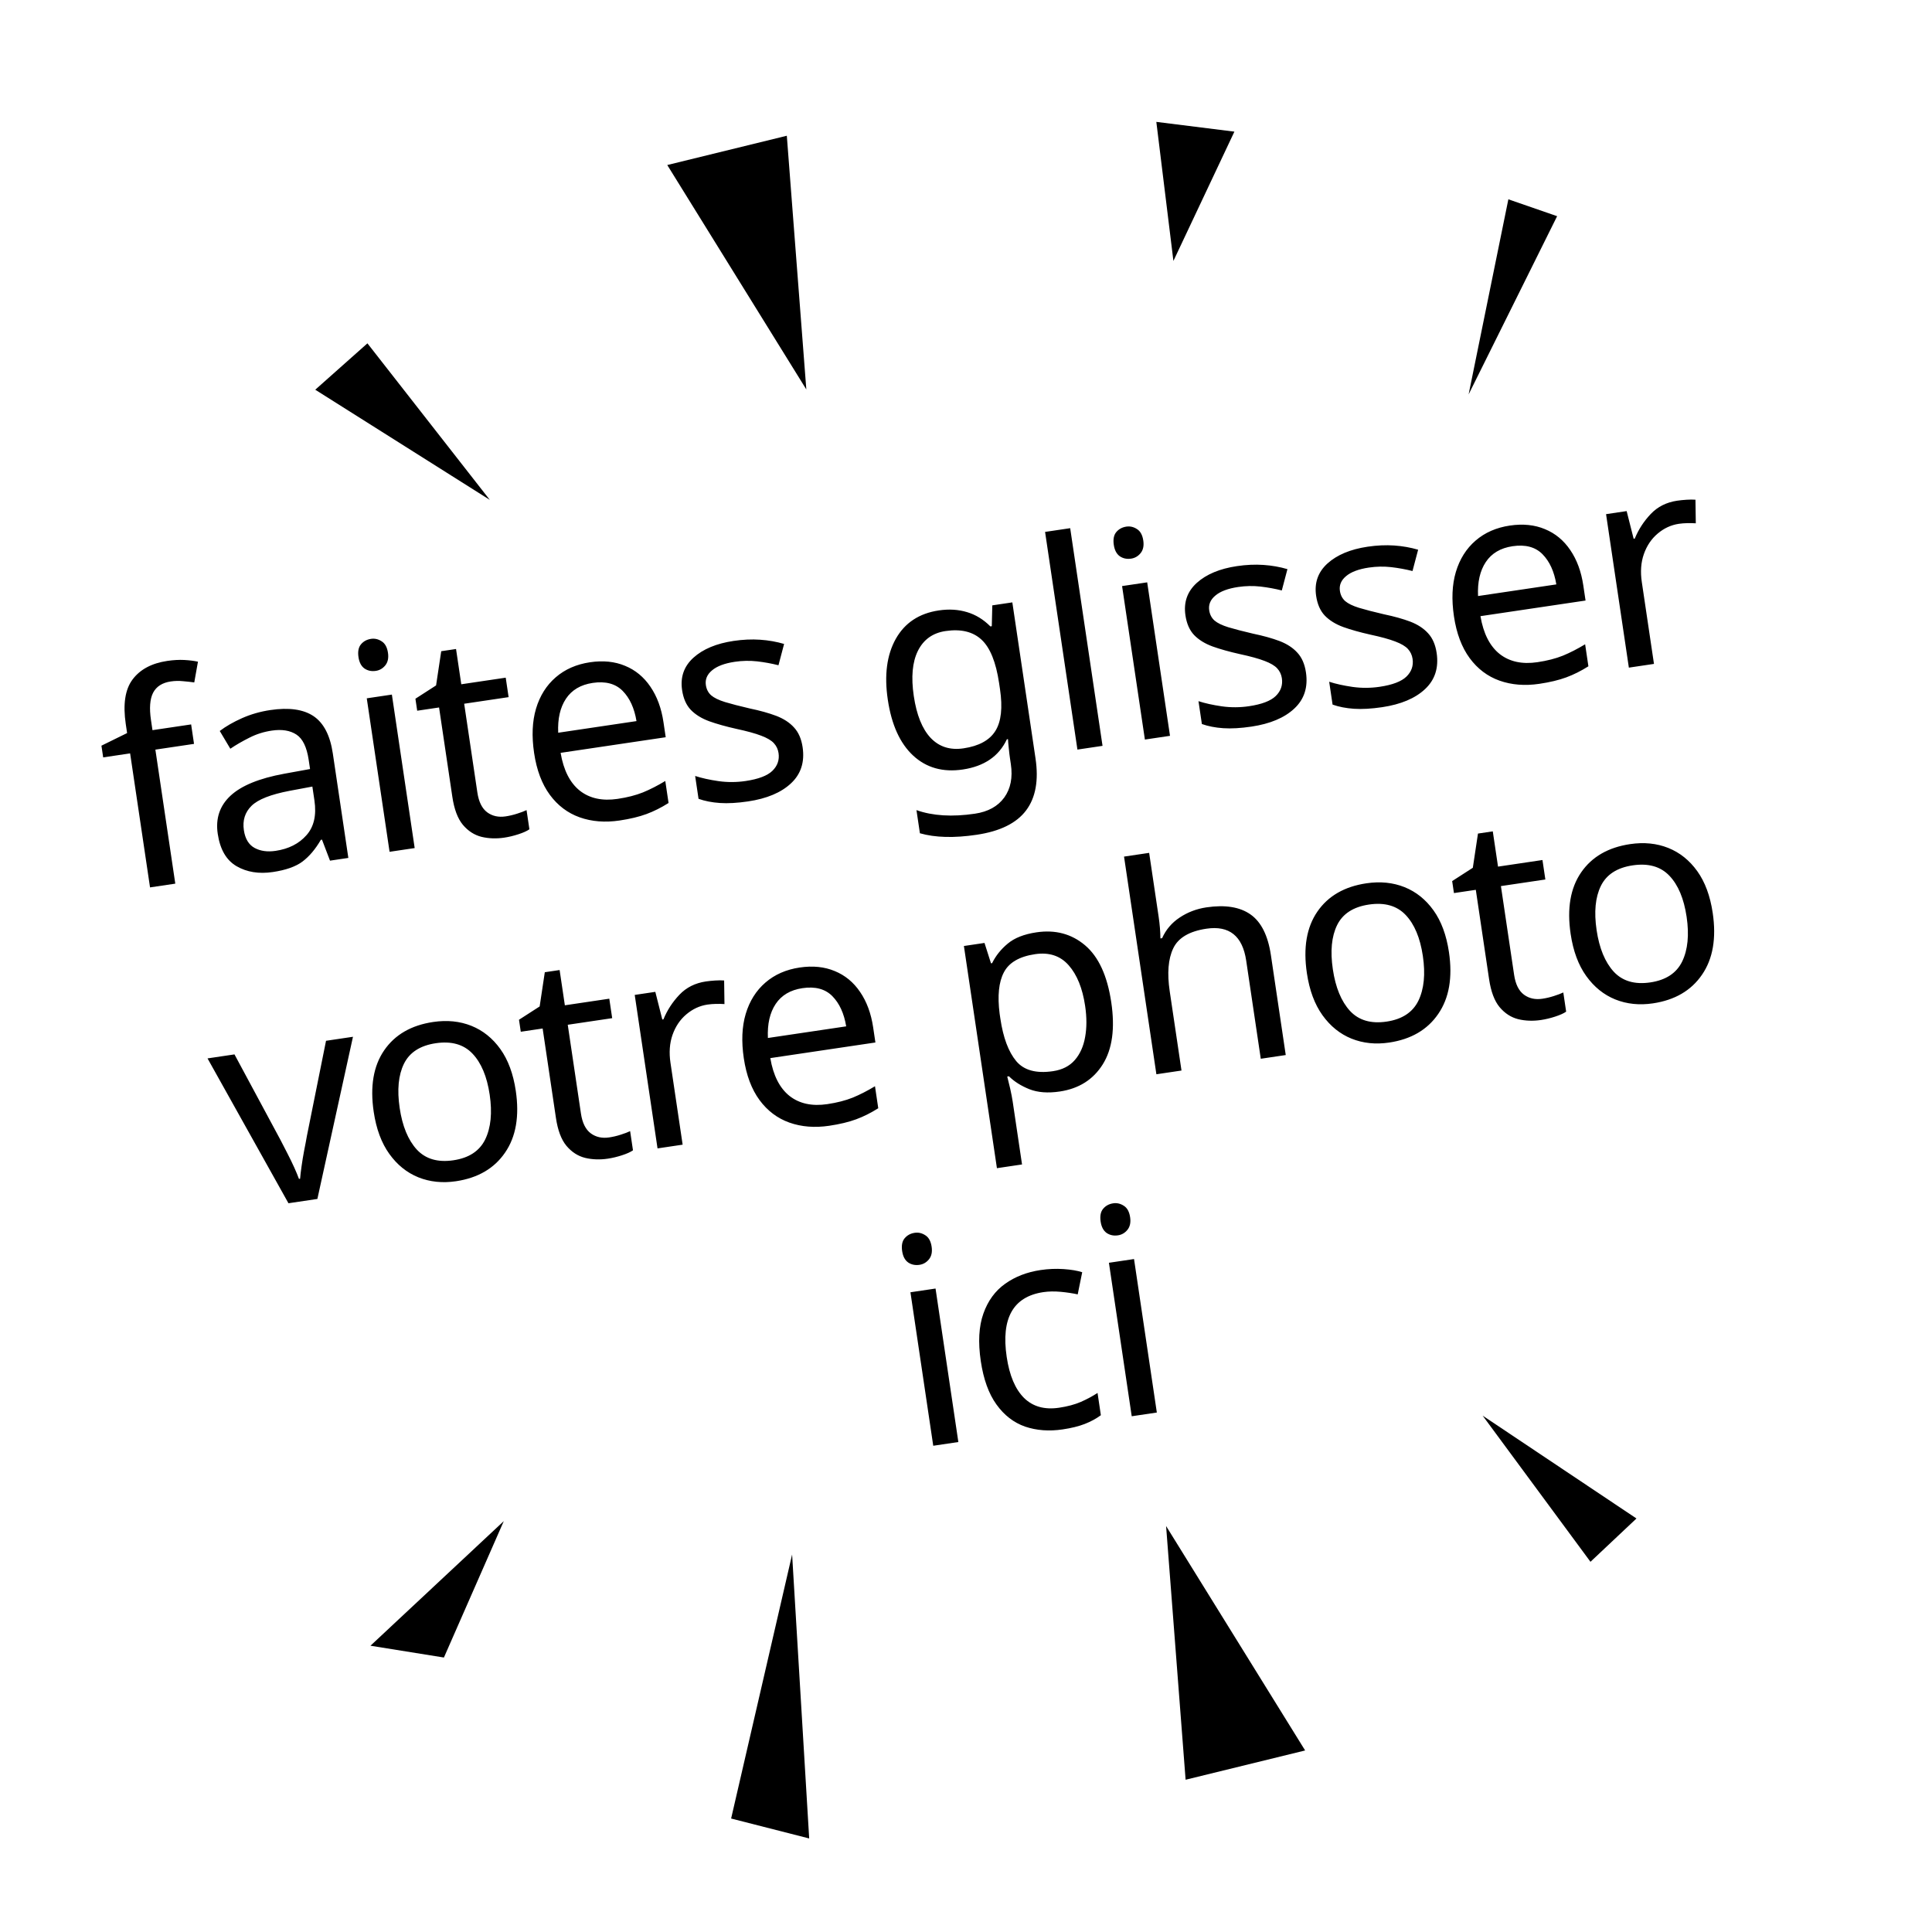
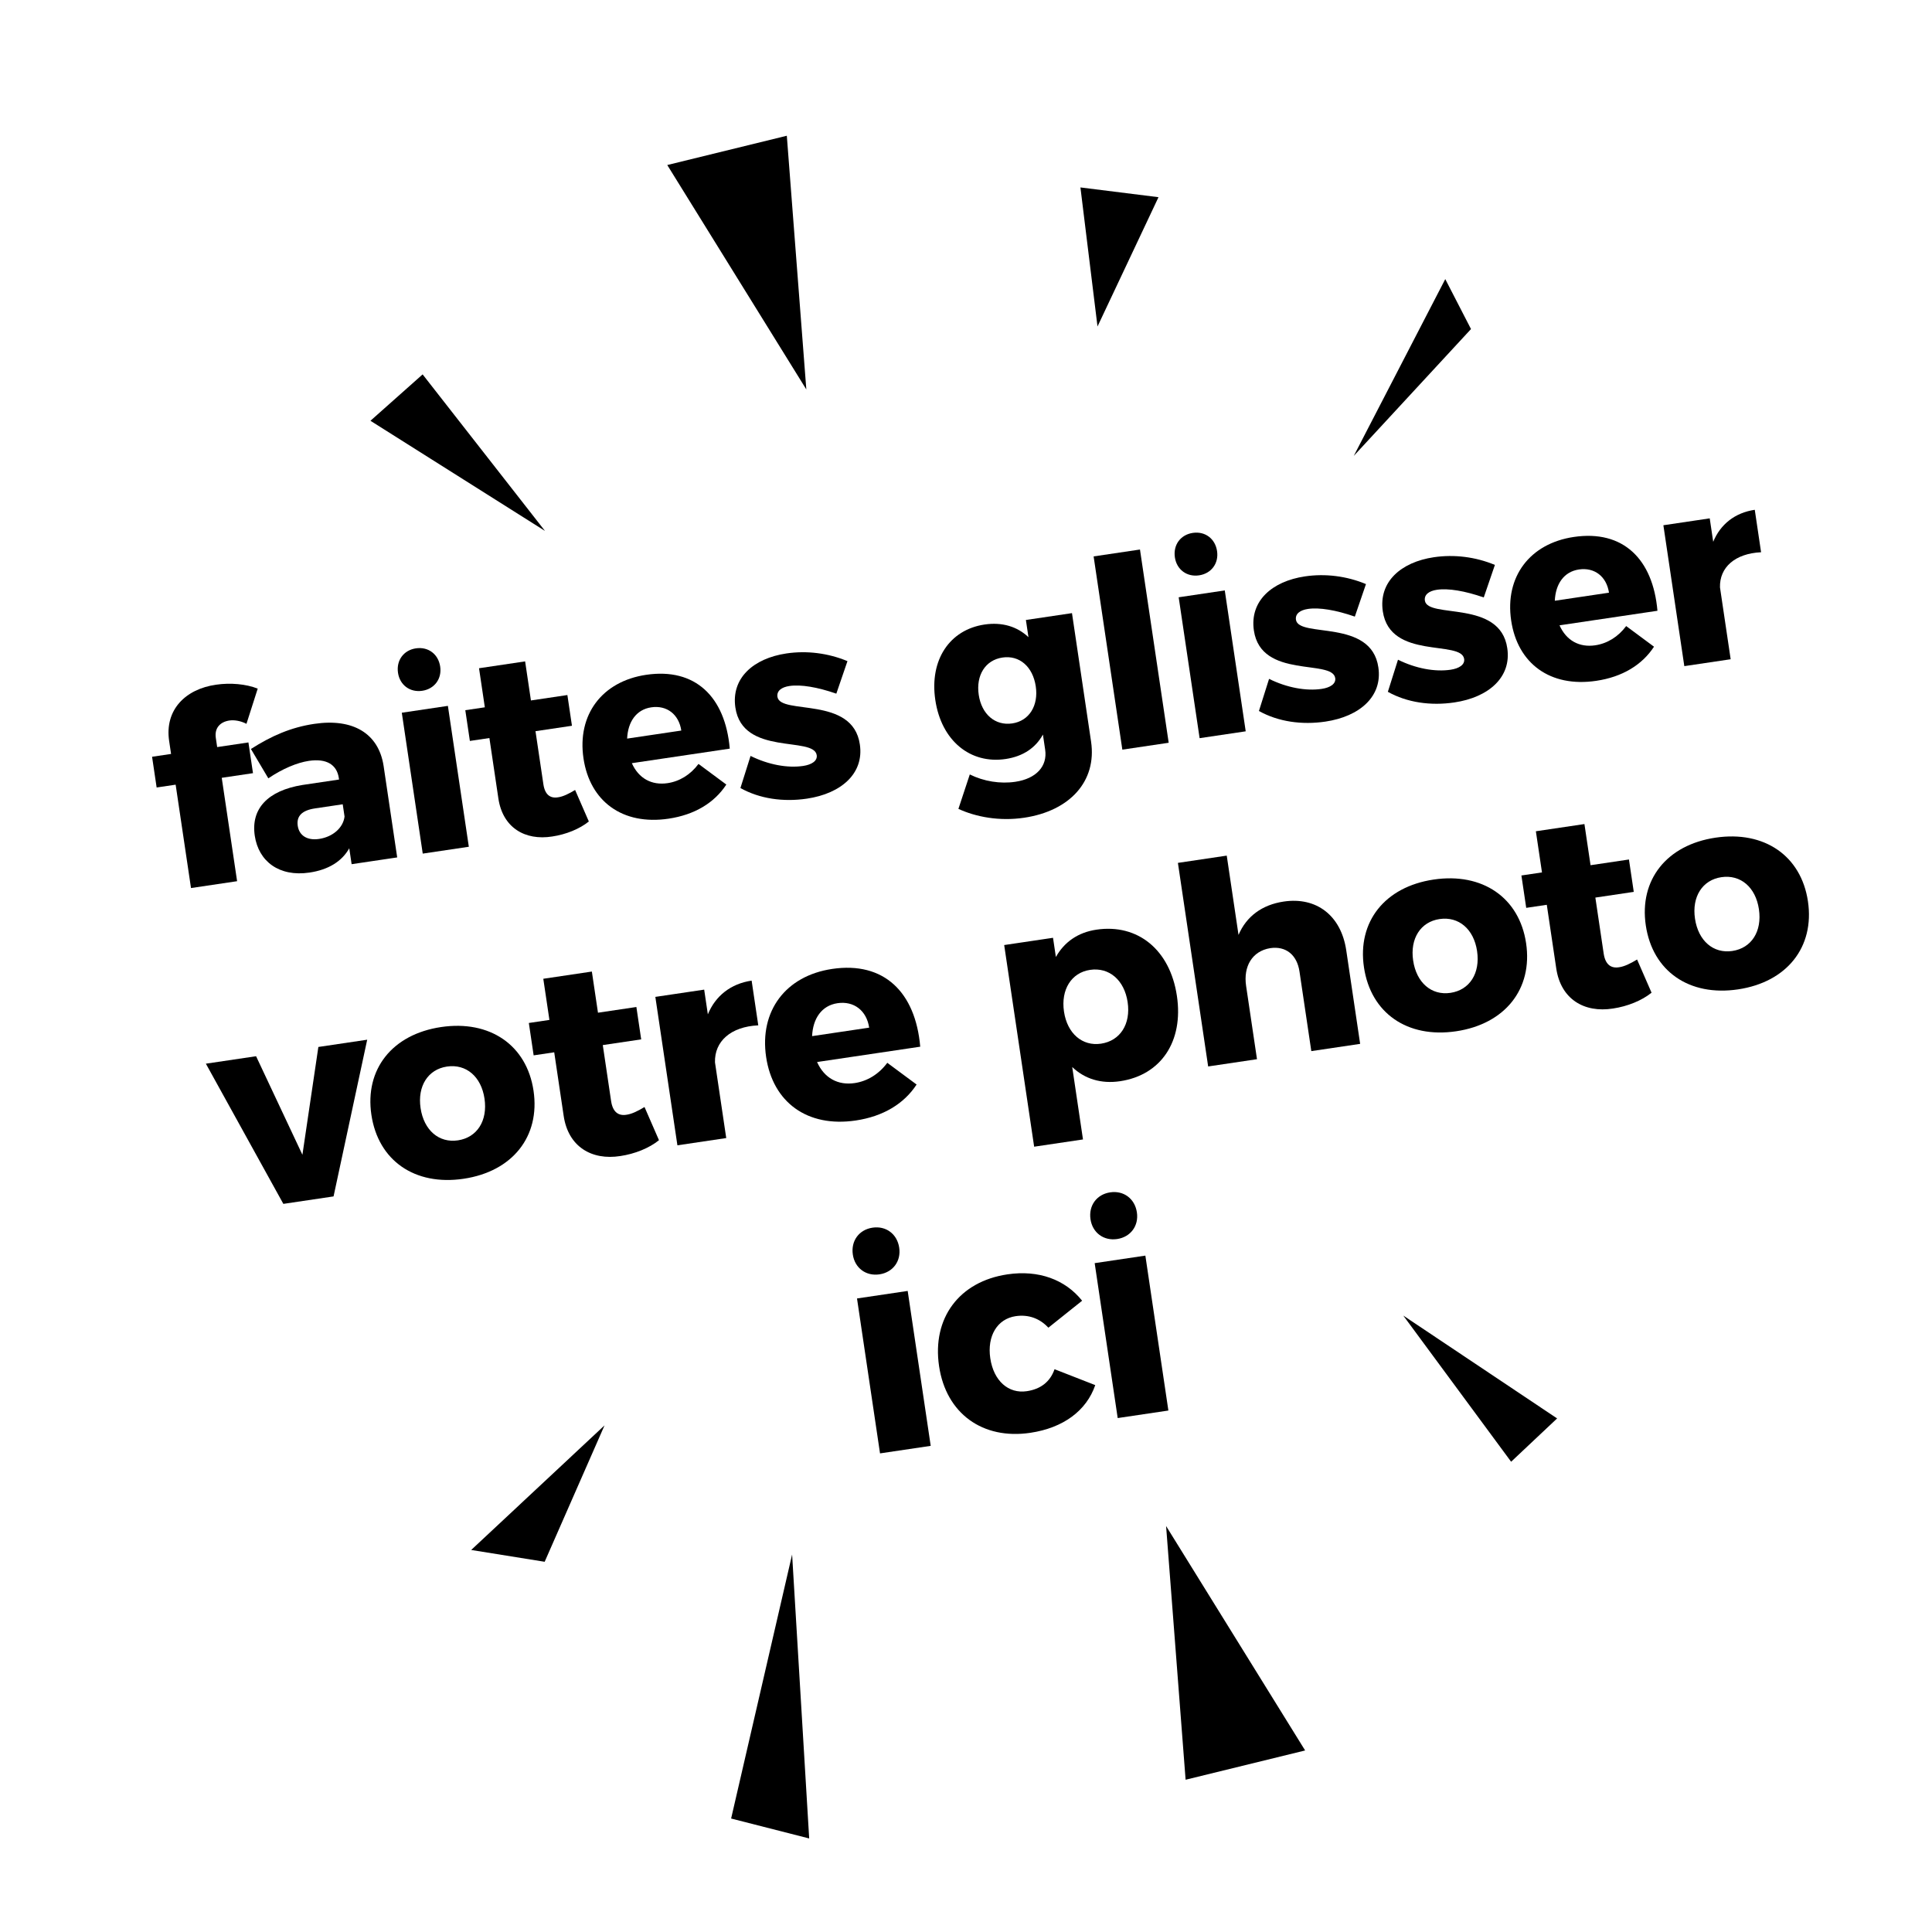
<svg xmlns="http://www.w3.org/2000/svg" width="800" height="800" version="1.1" viewBox="0 0 211.667 211.667" id="svg4525">
  <defs id="defs4529" />
-   <text xml:space="preserve" style="font-style:normal;font-variant:normal;font-weight:normal;font-stretch:normal;font-size:35.682px;line-height:74.338px;font-family:Montserrat;-inkscape-font-specification:Montserrat;letter-spacing:0px;word-spacing:0px;fill:#000000;fill-opacity:1;stroke:none;stroke-width:2.974" x="75.15" y="171.703" id="text4485" transform="rotate(-8.452559)">
-     <tspan x="75.15" y="171.703" style="font-size:31.718px;line-height:23.788px;letter-spacing:-0.714px;stroke-width:2.974" id="tspan4489">ici</tspan>
-   </text>
-   <text transform="rotate(-8.452559)" id="text4509" y="98.581" x="-1.485" style="font-style:normal;font-variant:normal;font-weight:normal;font-stretch:normal;font-size:35.682px;line-height:74.338px;font-family:Montserrat;-inkscape-font-specification:Montserrat;letter-spacing:0px;word-spacing:0px;fill:#000000;fill-opacity:1;stroke:none;stroke-width:2.974" xml:space="preserve">
-     <tspan id="tspan4507" style="font-size:31.718px;line-height:23.788px;letter-spacing:-0.714px;stroke-width:2.974" y="98.581" x="-1.485">faites glisser</tspan>
-   </text>
-   <text xml:space="preserve" style="font-style:normal;font-variant:normal;font-weight:normal;font-stretch:normal;font-size:35.682px;line-height:74.338px;font-family:Montserrat;-inkscape-font-specification:Montserrat;letter-spacing:0px;word-spacing:0px;fill:#000000;fill-opacity:1;stroke:none;stroke-width:2.974" x="5.444" y="135.041" id="text4517" transform="rotate(-8.452559)">
-     <tspan x="5.444" y="135.041" style="font-size:31.718px;line-height:23.788px;letter-spacing:-0.714px;stroke-width:2.974" id="tspan4515">votre photo</tspan>
-   </text>
-   <path style="fill:#000000;fill-opacity:1;stroke:none;stroke-width:0.175px;stroke-linecap:butt;stroke-linejoin:miter;stroke-opacity:1" d="M 34.538,42.697 53.66,54.764 40.255,37.616 Z" id="path4487" />
+   <g aria-label="ici" transform="rotate(-8.452559,2.469103,36.18253)" style="font-style:normal;font-variant:normal;font-weight:normal;font-stretch:normal;font-size:35.682px;line-height:74.338px;font-family:Montserrat;-inkscape-font-specification:Montserrat;letter-spacing:0px;word-spacing:0px;fill:#000000;fill-opacity:1;stroke:none;stroke-width:2.974" id="text4485">
+     <path d="m 80.13,147.122 c -1.491,0 -2.569,1.078 -2.569,2.601 0,1.491 1.078,2.569 2.569,2.569 1.491,0 2.569,-1.078 2.569,-2.569 0,-1.522 -1.078,-2.601 -2.569,-2.601 z m -2.823,7.422 v 17.159 h 5.614 v -17.159 z" style="font-style:normal;font-variant:normal;font-weight:bold;font-stretch:normal;font-size:31.718px;line-height:23.788px;font-family:Montserrat;-inkscape-font-specification:'Montserrat Bold';letter-spacing:-0.714px;stroke-width:2.974" id="path20" />
+     <path d="m 97.575,160.793 4.092,-2.379 c -1.491,-2.569 -4.218,-4.06 -7.676,-4.06 -5.329,0 -8.881,3.521 -8.881,8.849 0,5.233 3.521,8.691 8.817,8.691 3.648,0 6.439,-1.491 7.803,-4.123 l -4.155,-2.379 c -0.698,1.332 -1.871,1.935 -3.362,1.935 -2.03,0 -3.426,-1.649 -3.426,-4.155 0,-2.474 1.396,-4.155 3.426,-4.155 1.459,0 2.601,0.666 3.362,1.776 z" style="font-style:normal;font-variant:normal;font-weight:bold;font-stretch:normal;font-size:31.718px;line-height:23.788px;font-family:Montserrat;-inkscape-font-specification:'Montserrat Bold';letter-spacing:-0.714px;stroke-width:2.974" id="path22" />
+     <path d="m 106.455,147.122 c -1.491,0 -2.569,1.078 -2.569,2.601 0,1.491 1.078,2.569 2.569,2.569 1.491,0 2.569,-1.078 2.569,-2.569 0,-1.522 -1.078,-2.601 -2.569,-2.601 z m -2.823,7.422 v 17.159 h 5.614 v -17.159 z" style="font-style:normal;font-variant:normal;font-weight:bold;font-stretch:normal;font-size:31.718px;line-height:23.788px;font-family:Montserrat;-inkscape-font-specification:'Montserrat Bold';letter-spacing:-0.714px;stroke-width:2.974" id="path24" />
+   </g>
+   <g aria-label="faites glisser" transform="rotate(-8.452559)" style="font-style:normal;font-variant:normal;font-weight:normal;font-stretch:normal;font-size:32.451px;line-height:67.605px;font-family:Montserrat;-inkscape-font-specification:Montserrat;letter-spacing:0px;word-spacing:0px;fill:#000000;fill-opacity:1;stroke:none;stroke-width:2.704" id="text4509">
+     <path d="m 13.263,81.775 c 0.548,0 1.24,0.231 1.788,0.635 l 1.788,-3.634 c -1.183,-0.692 -2.885,-1.096 -4.442,-1.096 -3.404,-0.029 -6,1.904 -6,5.336 v 1.442 H 4.293 v 3.404 H 6.398 V 99.312 H 11.504 V 87.861 h 3.461 v -3.404 h -3.461 v -1.01 c 0,-1.125 0.75,-1.673 1.76,-1.673 z" style="font-style:normal;font-variant:normal;font-weight:bold;font-stretch:normal;font-size:28.845px;line-height:21.634px;font-family:Montserrat;-inkscape-font-specification:'Montserrat Bold';letter-spacing:-0.649px;stroke-width:2.704" id="path48" />
+     <path d="m 22.4,83.505 c -2.567,0 -4.817,0.606 -7.269,1.702 l 1.413,3.461 c 1.673,-0.808 3.375,-1.24 4.673,-1.24 1.961,0 2.971,0.865 2.971,2.336 v 0.173 h -4.067 c -3.865,0.058 -5.971,1.76 -5.971,4.731 0,2.856 1.99,4.875 5.336,4.875 2.106,0 3.692,-0.692 4.702,-1.99 v 1.76 h 5.048 V 89.159 c -0.029,-3.577 -2.538,-5.654 -6.836,-5.654 z m -1.327,12.548 c -1.327,0 -2.106,-0.692 -2.106,-1.76 0,-1.096 0.721,-1.615 2.163,-1.615 h 3.058 v 1.356 c -0.317,1.183 -1.586,2.019 -3.115,2.019 z" style="font-style:normal;font-variant:normal;font-weight:bold;font-stretch:normal;font-size:28.845px;line-height:21.634px;font-family:Montserrat;-inkscape-font-specification:'Montserrat Bold';letter-spacing:-0.649px;stroke-width:2.704" id="path50" />
+     <path d="m 34.632,76.958 c -1.356,0 -2.336,0.981 -2.336,2.365 0,1.356 0.981,2.336 2.336,2.336 1.356,0 2.336,-0.981 2.336,-2.336 0,-1.385 -0.981,-2.365 -2.336,-2.365 z m -2.567,6.75 V 99.312 H 37.17 V 83.707 Z" style="font-style:normal;font-variant:normal;font-weight:bold;font-stretch:normal;font-size:28.845px;line-height:21.634px;font-family:Montserrat;-inkscape-font-specification:'Montserrat Bold';letter-spacing:-0.649px;stroke-width:2.704" id="path52" />
+     <path d="m 49.602,94.87 c -0.75,0.317 -1.413,0.519 -1.933,0.519 -0.894,0.029 -1.413,-0.49 -1.413,-1.644 v -5.884 h 4.038 V 84.457 H 46.256 V 80.13 h -5.106 v 4.327 h -2.163 v 3.404 h 2.163 v 6.692 c 0,3.231 2.192,5.019 5.221,4.99 1.529,0 3.086,-0.375 4.211,-1.038 z" style="font-style:normal;font-variant:normal;font-weight:bold;font-stretch:normal;font-size:28.845px;line-height:21.634px;font-family:Montserrat;-inkscape-font-specification:'Montserrat Bold';letter-spacing:-0.649px;stroke-width:2.704" id="path54" />
+     <path d="m 59.153,83.534 c -4.875,0 -8.134,3.202 -8.134,8.048 0,4.759 3.144,7.904 8.25,7.904 2.885,0 5.221,-0.981 6.807,-2.769 l -2.683,-2.683 c -1.038,1.038 -2.336,1.586 -3.663,1.586 -1.76,0 -3.058,-0.981 -3.548,-2.74 h 10.846 c 0.346,-5.682 -2.423,-9.346 -7.875,-9.346 z m -3.086,6.606 c 0.346,-1.788 1.442,-3 3.115,-3 1.731,0 2.885,1.211 2.885,3 z" style="font-style:normal;font-variant:normal;font-weight:bold;font-stretch:normal;font-size:28.845px;line-height:21.634px;font-family:Montserrat;-inkscape-font-specification:'Montserrat Bold';letter-spacing:-0.649px;stroke-width:2.704" id="path56" />
+     <path d="m 79.46,88.64 1.731,-3.346 c -1.961,-1.183 -4.24,-1.817 -6.49,-1.817 -3.663,0 -6.404,1.788 -6.404,5.048 0,5.394 8.048,4.327 8.048,6.461 0,0.635 -0.692,0.952 -1.644,0.952 -1.731,0 -3.75,-0.692 -5.538,-1.933 l -1.615,3.317 c 1.904,1.471 4.413,2.221 7.038,2.221 3.808,0 6.606,-1.817 6.606,-5.019 0.029,-5.423 -8.163,-4.442 -8.163,-6.49 0,-0.663 0.606,-0.981 1.471,-0.981 1.269,0 3.029,0.577 4.961,1.586 z" style="font-style:normal;font-variant:normal;font-weight:bold;font-stretch:normal;font-size:28.845px;line-height:21.634px;font-family:Montserrat;-inkscape-font-specification:'Montserrat Bold';letter-spacing:-0.649px;stroke-width:2.704" id="path58" />
+     <path d="m 101.191,83.707 v 1.904 c -1.038,-1.327 -2.596,-2.077 -4.558,-2.077 -3.865,0 -6.548,2.942 -6.548,7.384 0,4.529 2.769,7.529 6.663,7.529 1.933,0 3.433,-0.721 4.442,-2.048 v 1.673 c 0,1.817 -1.413,3 -3.75,3 -1.673,0 -3.404,-0.548 -4.817,-1.529 l -1.788,3.548 c 1.76,1.154 4.24,2.019 6.98,2.019 5.048,0 8.48,-2.769 8.48,-7.182 V 83.707 Z m -3.144,10.99 c -1.904,0 -3.173,-1.5 -3.173,-3.634 0,-2.163 1.269,-3.663 3.173,-3.663 1.875,0 3.144,1.471 3.144,3.663 0,2.135 -1.269,3.634 -3.144,3.634 z" style="font-style:normal;font-variant:normal;font-weight:bold;font-stretch:normal;font-size:28.845px;line-height:21.634px;font-family:Montserrat;-inkscape-font-specification:'Montserrat Bold';letter-spacing:-0.649px;stroke-width:2.704" id="path60" />
+     <path d="m 109.554,77.909 v 21.403 h 5.134 V 77.909 Z" style="font-style:normal;font-variant:normal;font-weight:bold;font-stretch:normal;font-size:28.845px;line-height:21.634px;font-family:Montserrat;-inkscape-font-specification:'Montserrat Bold';letter-spacing:-0.649px;stroke-width:2.704" id="path62" />
+     <path d="m 120.68,76.958 c -1.356,0 -2.336,0.981 -2.336,2.365 0,1.356 0.981,2.336 2.336,2.336 1.356,0 2.336,-0.981 2.336,-2.336 0,-1.385 -0.981,-2.365 -2.336,-2.365 z m -2.567,6.75 v 15.605 h 5.106 V 83.707 Z" style="font-style:normal;font-variant:normal;font-weight:bold;font-stretch:normal;font-size:28.845px;line-height:21.634px;font-family:Montserrat;-inkscape-font-specification:'Montserrat Bold';letter-spacing:-0.649px;stroke-width:2.704" id="path64" />
+     <path d="m 136.891,88.64 1.731,-3.346 c -1.961,-1.183 -4.24,-1.817 -6.49,-1.817 -3.663,0 -6.404,1.788 -6.404,5.048 0,5.394 8.048,4.327 8.048,6.461 0,0.635 -0.692,0.952 -1.644,0.952 -1.731,0 -3.75,-0.692 -5.538,-1.933 l -1.615,3.317 c 1.904,1.471 4.413,2.221 7.038,2.221 3.808,0 6.606,-1.817 6.606,-5.019 0.029,-5.423 -8.163,-4.442 -8.163,-6.49 0,-0.663 0.606,-0.981 1.471,-0.981 1.269,0 3.029,0.577 4.961,1.586 z" style="font-style:normal;font-variant:normal;font-weight:bold;font-stretch:normal;font-size:28.845px;line-height:21.634px;font-family:Montserrat;-inkscape-font-specification:'Montserrat Bold';letter-spacing:-0.649px;stroke-width:2.704" id="path66" />
+     <path d="m 151.171,88.64 1.731,-3.346 c -1.961,-1.183 -4.24,-1.817 -6.49,-1.817 -3.663,0 -6.404,1.788 -6.404,5.048 0,5.394 8.048,4.327 8.048,6.461 0,0.635 -0.692,0.952 -1.644,0.952 -1.731,0 -3.75,-0.692 -5.538,-1.933 l -1.615,3.317 c 1.904,1.471 4.413,2.221 7.038,2.221 3.808,0 6.606,-1.817 6.606,-5.019 0.029,-5.423 -8.163,-4.442 -8.163,-6.49 0,-0.663 0.606,-0.981 1.471,-0.981 1.269,0 3.029,0.577 4.961,1.586 z" style="font-style:normal;font-variant:normal;font-weight:bold;font-stretch:normal;font-size:28.845px;line-height:21.634px;font-family:Montserrat;-inkscape-font-specification:'Montserrat Bold';letter-spacing:-0.649px;stroke-width:2.704" id="path68" />
+     <path d="m 161.904,83.534 c -4.875,0 -8.134,3.202 -8.134,8.048 0,4.759 3.144,7.904 8.25,7.904 2.885,0 5.221,-0.981 6.807,-2.769 l -2.683,-2.683 c -1.038,1.038 -2.336,1.586 -3.663,1.586 -1.76,0 -3.058,-0.981 -3.548,-2.74 h 10.846 c 0.346,-5.682 -2.423,-9.346 -7.875,-9.346 z m -3.086,6.606 c 0.346,-1.788 1.442,-3 3.115,-3 1.731,0 2.885,1.211 2.885,3 z" style="font-style:normal;font-variant:normal;font-weight:bold;font-stretch:normal;font-size:28.845px;line-height:21.634px;font-family:Montserrat;-inkscape-font-specification:'Montserrat Bold';letter-spacing:-0.649px;stroke-width:2.704" id="path70" />
+     <path d="m 176.933,86.303 v -2.596 h -5.134 v 15.605 h 5.134 v -7.961 c 0.26,-2.163 2.163,-3.433 5.019,-3.144 v -4.702 c -2.192,0 -3.952,1.01 -5.019,2.798 z" style="font-style:normal;font-variant:normal;font-weight:bold;font-stretch:normal;font-size:28.845px;line-height:21.634px;font-family:Montserrat;-inkscape-font-specification:'Montserrat Bold';letter-spacing:-0.649px;stroke-width:2.704" id="path72" />
+   </g>
+   <g aria-label="votre photo" transform="rotate(-8.452559)" style="font-style:normal;font-variant:normal;font-weight:normal;font-stretch:normal;font-size:34.186px;line-height:71.221px;font-family:Montserrat;-inkscape-font-specification:Montserrat;letter-spacing:0px;word-spacing:0px;fill:#000000;fill-opacity:1;stroke:none;stroke-width:2.849" id="text4517">
+     <path d="m 5.181,118.585 6.138,16.44 h 5.561 L 23.049,118.585 h -5.409 l -3.464,11.426 -3.434,-11.426 z" style="font-style:normal;font-variant:normal;font-weight:bold;font-stretch:normal;font-size:30.388px;line-height:22.791px;font-family:Montserrat;-inkscape-font-specification:'Montserrat Bold';letter-spacing:-0.684px;stroke-width:2.849" id="path27" />
+     <path d="m 31.258,118.403 c -5.409,0 -8.964,3.343 -8.964,8.387 0,5.075 3.555,8.417 8.964,8.417 5.409,0 8.995,-3.343 8.995,-8.417 0,-5.044 -3.586,-8.387 -8.995,-8.387 z m 0,4.376 c 2.127,0 3.555,1.641 3.555,4.072 0,2.461 -1.428,4.102 -3.555,4.102 -2.097,0 -3.525,-1.641 -3.525,-4.102 0,-2.431 1.428,-4.072 3.525,-4.072 z" style="font-style:normal;font-variant:normal;font-weight:bold;font-stretch:normal;font-size:30.388px;line-height:22.791px;font-family:Montserrat;-inkscape-font-specification:'Montserrat Bold';letter-spacing:-0.684px;stroke-width:2.849" id="path29" />
+     <path d="m 52.018,130.345 c -0.79,0.334 -1.489,0.547 -2.036,0.547 -0.942,0.03 -1.489,-0.517 -1.489,-1.732 v -6.199 h 4.254 v -3.586 h -4.254 v -4.558 h -5.379 v 4.558 h -2.279 v 3.586 h 2.279 v 7.05 c 0,3.403 2.309,5.287 5.5,5.257 1.611,0 3.251,-0.395 4.437,-1.094 z" style="font-style:normal;font-variant:normal;font-weight:bold;font-stretch:normal;font-size:30.388px;line-height:22.791px;font-family:Montserrat;-inkscape-font-specification:'Montserrat Bold';letter-spacing:-0.684px;stroke-width:2.849" id="path31" />
+     <path d="m 60.374,121.32 v -2.735 h -5.409 v 16.44 h 5.409 v -8.387 c 0.273,-2.279 2.279,-3.616 5.287,-3.312 v -4.953 c -2.309,0 -4.163,1.064 -5.287,2.948 z" style="font-style:normal;font-variant:normal;font-weight:bold;font-stretch:normal;font-size:30.388px;line-height:22.791px;font-family:Montserrat;-inkscape-font-specification:'Montserrat Bold';letter-spacing:-0.684px;stroke-width:2.849" id="path33" />
+     <path d="m 74.571,118.403 c -5.136,0 -8.569,3.373 -8.569,8.478 0,5.014 3.312,8.326 8.691,8.326 3.039,0 5.5,-1.033 7.172,-2.917 l -2.826,-2.826 c -1.094,1.094 -2.461,1.671 -3.859,1.671 -1.854,0 -3.221,-1.033 -3.738,-2.887 h 11.426 c 0.365,-5.986 -2.553,-9.846 -8.296,-9.846 z m -3.251,6.959 c 0.365,-1.884 1.519,-3.16 3.282,-3.16 1.823,0 3.039,1.276 3.039,3.16 z" style="font-style:normal;font-variant:normal;font-weight:bold;font-stretch:normal;font-size:30.388px;line-height:22.791px;font-family:Montserrat;-inkscape-font-specification:'Montserrat Bold';letter-spacing:-0.684px;stroke-width:2.849" id="path35" />
+     <path d="m 103.844,118.403 c -2.036,0 -3.677,0.82 -4.832,2.309 v -2.127 h -5.409 v 22.335 h 5.409 v -8.022 c 1.155,1.489 2.856,2.309 4.953,2.309 4.558,0 7.536,-3.312 7.536,-8.326 0,-5.105 -3.069,-8.478 -7.658,-8.478 z m -1.337,12.429 c -2.066,0 -3.495,-1.641 -3.495,-4.072 0,-2.431 1.428,-4.102 3.495,-4.102 2.127,0 3.555,1.671 3.555,4.102 0,2.431 -1.428,4.072 -3.555,4.072 z" style="font-style:normal;font-variant:normal;font-weight:bold;font-stretch:normal;font-size:30.388px;line-height:22.791px;font-family:Montserrat;-inkscape-font-specification:'Montserrat Bold';letter-spacing:-0.684px;stroke-width:2.849" id="path37" />
+     <path d="m 124.6,118.373 c -2.401,0 -4.285,1.003 -5.439,2.887 v -8.782 h -5.409 v 22.548 h 5.409 v -8.114 c 0,-2.158 1.216,-3.677 3.221,-3.707 1.732,0 2.796,1.155 2.796,3.008 v 8.812 h 5.409 v -10.362 c 0,-3.859 -2.37,-6.29 -5.986,-6.29 z" style="font-style:normal;font-variant:normal;font-weight:bold;font-stretch:normal;font-size:30.388px;line-height:22.791px;font-family:Montserrat;-inkscape-font-specification:'Montserrat Bold';letter-spacing:-0.684px;stroke-width:2.849" id="path39" />
+     <path d="m 141.197,118.403 c -5.409,0 -8.964,3.343 -8.964,8.387 0,5.075 3.555,8.417 8.964,8.417 5.409,0 8.995,-3.343 8.995,-8.417 0,-5.044 -3.586,-8.387 -8.995,-8.387 z m 0,4.376 c 2.127,0 3.555,1.641 3.555,4.072 0,2.461 -1.428,4.102 -3.555,4.102 -2.097,0 -3.525,-1.641 -3.525,-4.102 0,-2.431 1.428,-4.072 3.525,-4.072 z" style="font-style:normal;font-variant:normal;font-weight:bold;font-stretch:normal;font-size:30.388px;line-height:22.791px;font-family:Montserrat;-inkscape-font-specification:'Montserrat Bold';letter-spacing:-0.684px;stroke-width:2.849" id="path41" />
+     <path d="m 161.957,130.345 c -0.79,0.334 -1.489,0.547 -2.036,0.547 -0.942,0.03 -1.489,-0.517 -1.489,-1.732 v -6.199 h 4.254 v -3.586 h -4.254 v -4.558 h -5.379 v 4.558 h -2.279 v 3.586 h 2.279 v 7.05 c 0,3.403 2.309,5.287 5.5,5.257 1.611,0 3.251,-0.395 4.437,-1.094 z" style="font-style:normal;font-variant:normal;font-weight:bold;font-stretch:normal;font-size:30.388px;line-height:22.791px;font-family:Montserrat;-inkscape-font-specification:'Montserrat Bold';letter-spacing:-0.684px;stroke-width:2.849" id="path43" />
+     <path d="m 172.414,118.403 c -5.409,0 -8.964,3.343 -8.964,8.387 0,5.075 3.555,8.417 8.964,8.417 5.409,0 8.995,-3.343 8.995,-8.417 0,-5.044 -3.586,-8.387 -8.995,-8.387 z m 0,4.376 c 2.127,0 3.555,1.641 3.555,4.072 0,2.461 -1.428,4.102 -3.555,4.102 -2.097,0 -3.525,-1.641 -3.525,-4.102 0,-2.431 1.428,-4.072 3.525,-4.072 z" style="font-style:normal;font-variant:normal;font-weight:bold;font-stretch:normal;font-size:30.388px;line-height:22.791px;font-family:Montserrat;-inkscape-font-specification:'Montserrat Bold';letter-spacing:-0.684px;stroke-width:2.849" id="path45" />
+   </g>
+   <path style="fill:#000000;fill-opacity:1;stroke:none;stroke-width:0.175px;stroke-linecap:butt;stroke-linejoin:miter;stroke-opacity:1" d="M 40.586,46.099 59.707,58.166 46.302,41.018 Z" id="path4487" />
  <path style="fill:#000000;fill-opacity:1;stroke:none;stroke-width:0.265px;stroke-linecap:butt;stroke-linejoin:miter;stroke-opacity:1" d="M 88.34,42.668 73.105,18.08 86.202,14.872 Z" id="path4489" />
-   <path style="fill:#000000;stroke:none;stroke-width:0.265px;stroke-linecap:butt;stroke-linejoin:miter;stroke-opacity:1;fill-opacity:1" d="m 128.557,28.587 -1.871,-15.234 8.553,1.069 z" id="path4491" />
-   <path style="fill:#000000;fill-opacity:1;stroke:none;stroke-width:0.2px;stroke-linecap:butt;stroke-linejoin:miter;stroke-opacity:1" d="m 160.901,43.206 4.353,-21.37 5.342,1.849 z" id="path4493" />
-   <path id="path4495" d="m 179.289,166.363 -16.854,-11.269 11.815,16.014 z" style="fill:#000000;fill-opacity:1;stroke:none;stroke-width:0.159px;stroke-linecap:butt;stroke-linejoin:miter;stroke-opacity:1" />
+   <path style="fill:#000000;fill-opacity:1;stroke:none;stroke-width:0.265px;stroke-linecap:butt;stroke-linejoin:miter;stroke-opacity:1" d="m 120.241,35.769 -1.871,-15.234 8.553,1.069 z" id="path4491" />
+   <path style="fill:#000000;fill-opacity:1;stroke:none;stroke-width:0.2px;stroke-linecap:butt;stroke-linejoin:miter;stroke-opacity:1" d="m 148.318,49.947 10.023,-19.369 2.82,5.473 z" id="path4493" />
+   <path id="path4495" d="m 170.595,155.401 -16.854,-11.269 11.815,16.014 z" style="fill:#000000;fill-opacity:1;stroke:none;stroke-width:0.159px;stroke-linecap:butt;stroke-linejoin:miter;stroke-opacity:1" />
  <path id="path4497" d="m 127.755,167.189 15.234,24.589 -13.096,3.207 z" style="fill:#000000;fill-opacity:1;stroke:none;stroke-width:0.265px;stroke-linecap:butt;stroke-linejoin:miter;stroke-opacity:1" />
  <path id="path4499" d="m 86.782,170.309 1.871,31.109 -8.553,-2.183 z" style="fill:#000000;fill-opacity:1;stroke:none;stroke-width:0.378px;stroke-linecap:butt;stroke-linejoin:miter;stroke-opacity:1" />
-   <path id="path4501" d="m 55.194,166.651 -6.559,14.945 -8.049,-1.293 z" style="fill:#000000;fill-opacity:1;stroke:none;stroke-width:0.205px;stroke-linecap:butt;stroke-linejoin:miter;stroke-opacity:1" />
+   <path id="path4501" d="m 66.233,156.162 -6.56,14.944 -8.049,-1.294 z" style="fill:#000000;fill-opacity:1;stroke:none;stroke-width:0.205px;stroke-linecap:butt;stroke-linejoin:miter;stroke-opacity:1" />
</svg>
